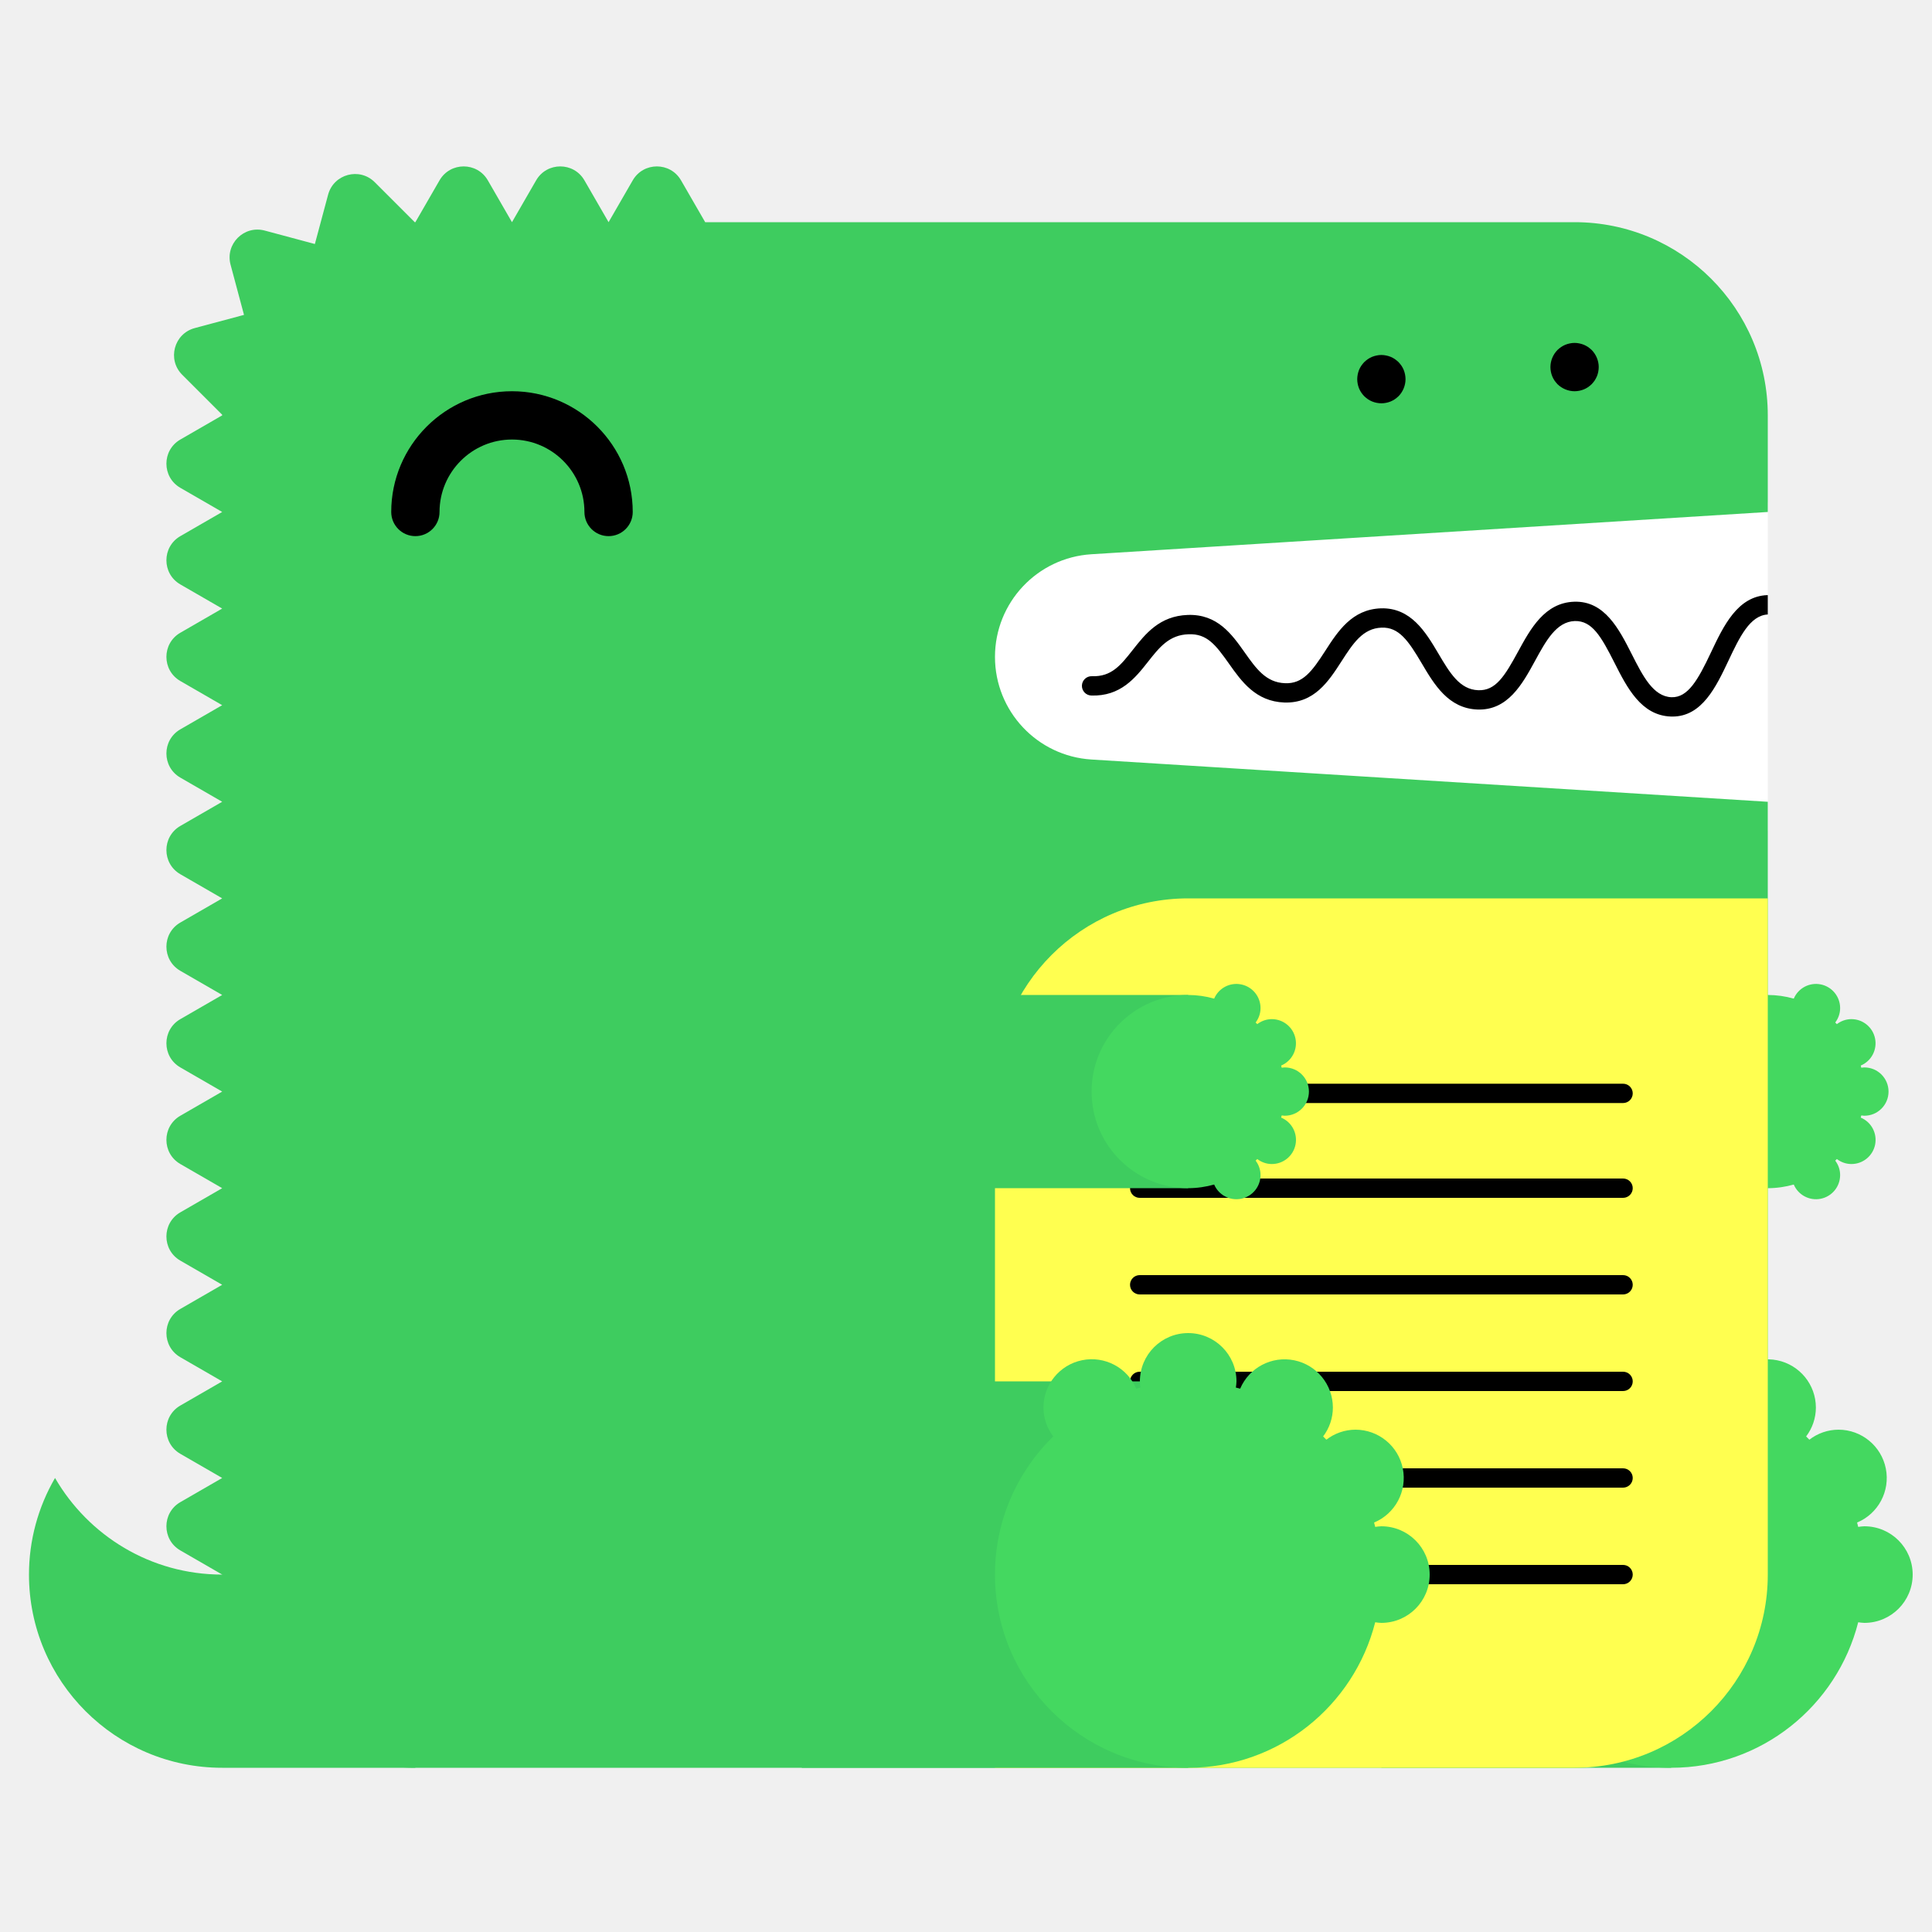
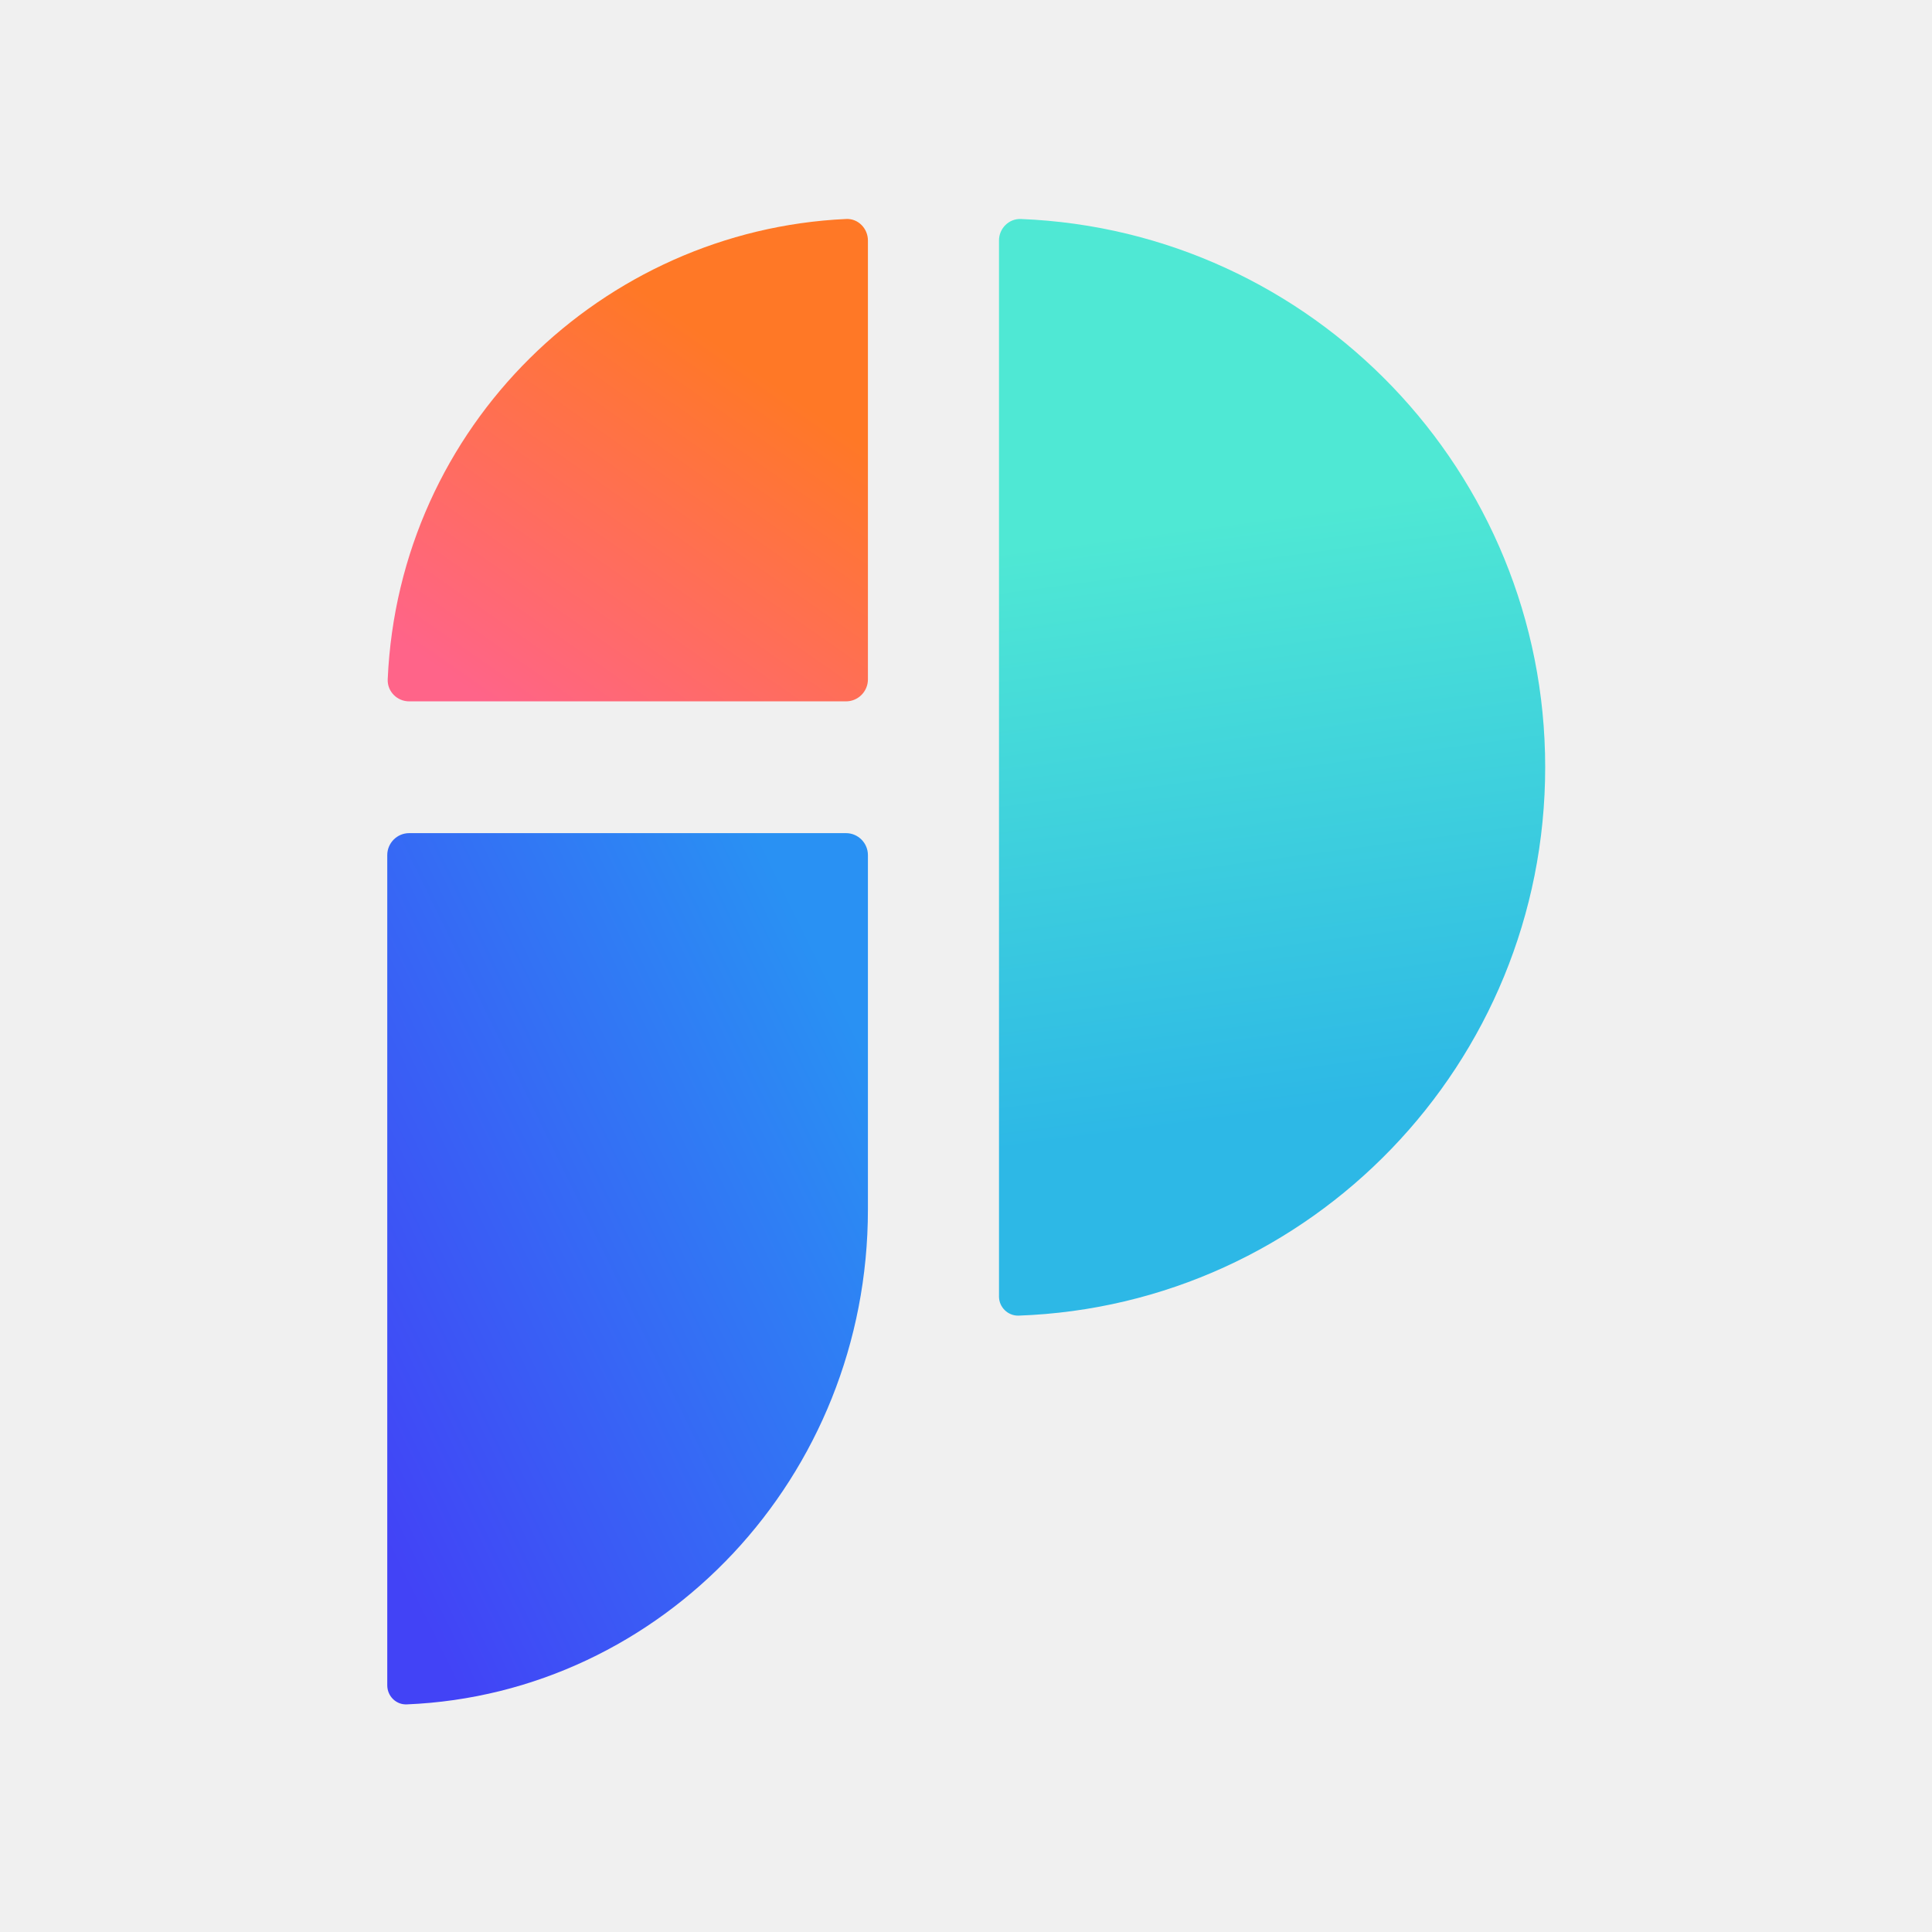
- <svg xmlns="http://www.w3.org/2000/svg" width="200" height="200" viewBox="0 0 200 200">
-   <g fill="none" fill-rule="evenodd">
-     <path fill="#FFF" d="M99 52h84v34H99z" />
-     <path d="M23 163c-7.398 0-13.843-4.027-17.303-10A19.886 19.886 0 0 0 3 163c0 11.046 8.954 20 20 20h20v-20H23z" fill="#3ECC5F" />
-     <path d="M112.98 57.376L183 53V43c0-11.046-8.954-20-20-20H73l-2.5-4.33c-1.112-1.925-3.889-1.925-5 0L63 23l-2.5-4.33c-1.111-1.925-3.889-1.925-5 0L53 23l-2.5-4.33c-1.111-1.925-3.889-1.925-5 0L43 23c-.022 0-.042.003-.065.003l-4.142-4.141c-1.57-1.571-4.252-.853-4.828 1.294l-1.369 5.104-5.192-1.392c-2.148-.575-4.111 1.389-3.535 3.536l1.39 5.193-5.102 1.367c-2.148.576-2.867 3.259-1.296 4.83l4.142 4.142c0 .021-.003.042-.003.064l-4.33 2.5c-1.925 1.111-1.925 3.889 0 5L23 53l-4.33 2.5c-1.925 1.111-1.925 3.889 0 5L23 63l-4.33 2.5c-1.925 1.111-1.925 3.889 0 5L23 73l-4.33 2.5c-1.925 1.111-1.925 3.889 0 5L23 83l-4.33 2.5c-1.925 1.111-1.925 3.889 0 5L23 93l-4.33 2.5c-1.925 1.111-1.925 3.889 0 5L23 103l-4.33 2.5c-1.925 1.111-1.925 3.889 0 5L23 113l-4.33 2.5c-1.925 1.111-1.925 3.889 0 5L23 123l-4.33 2.5c-1.925 1.111-1.925 3.889 0 5L23 133l-4.33 2.5c-1.925 1.111-1.925 3.889 0 5L23 143l-4.33 2.5c-1.925 1.111-1.925 3.889 0 5L23 153l-4.33 2.5c-1.925 1.111-1.925 3.889 0 5L23 163c0 11.046 8.954 20 20 20h120c11.046 0 20-8.954 20-20V83l-70.02-4.376A10.645 10.645 0 0 1 103 68c0-5.621 4.37-10.273 9.98-10.624" fill="#3ECC5F" />
-     <path fill="#3ECC5F" d="M143 183h30v-40h-30z" />
-     <path d="M193 158c-.219 0-.428.037-.639.064-.038-.15-.074-.301-.116-.451A5 5 0 0 0 190.32 148a4.96 4.96 0 0 0-3.016 1.036 26.531 26.531 0 0 0-.335-.336 4.955 4.955 0 0 0 1.011-2.987 5 5 0 0 0-9.599-1.959c-.148-.042-.297-.077-.445-.115.027-.211.064-.42.064-.639a5 5 0 0 0-5-5 5 5 0 0 0-5 5c0 .219.037.428.064.639-.148.038-.297.073-.445.115a4.998 4.998 0 0 0-9.599 1.959c0 1.125.384 2.151 1.011 2.987-3.717 3.632-6.031 8.693-6.031 14.3 0 11.046 8.954 20 20 20 9.339 0 17.16-6.41 19.361-15.064.211.027.42.064.639.064a5 5 0 0 0 5-5 5 5 0 0 0-5-5" fill="#44D860" />
-     <path fill="#3ECC5F" d="M153 123h30v-20h-30z" />
-     <path d="M193 115.5a2.5 2.5 0 1 0 0-5c-.109 0-.214.019-.319.032-.02-.075-.037-.15-.058-.225a2.501 2.501 0 0 0-.963-4.807c-.569 0-1.088.197-1.508.518a6.653 6.653 0 0 0-.168-.168c.314-.417.506-.931.506-1.494a2.5 2.5 0 0 0-4.8-.979A9.987 9.987 0 0 0 183 103c-5.522 0-10 4.478-10 10s4.478 10 10 10c.934 0 1.833-.138 2.69-.377a2.5 2.5 0 0 0 4.8-.979c0-.563-.192-1.077-.506-1.494.057-.055.113-.111.168-.168.42.321.939.518 1.508.518a2.5 2.5 0 0 0 .963-4.807c.021-.074.038-.15.058-.225.105.013.21.032.319.032" fill="#44D860" />
-     <path d="M63 55.5a2.5 2.5 0 0 1-2.5-2.5c0-4.136-3.364-7.5-7.5-7.5s-7.5 3.364-7.5 7.5a2.5 2.5 0 1 1-5 0c0-6.893 5.607-12.5 12.5-12.5S65.5 46.107 65.5 53a2.5 2.5 0 0 1-2.5 2.5" fill="#000" />
-     <path d="M103 183h60c11.046 0 20-8.954 20-20V93h-60c-11.046 0-20 8.954-20 20v70z" fill="#FFFF50" />
-     <path d="M168.02 124h-50.04a1 1 0 1 1 0-2h50.04a1 1 0 1 1 0 2m0 20h-50.04a1 1 0 1 1 0-2h50.04a1 1 0 1 1 0 2m0 20h-50.04a1 1 0 1 1 0-2h50.04a1 1 0 1 1 0 2m0-49.814h-50.04a1 1 0 1 1 0-2h50.04a1 1 0 1 1 0 2m0 19.814h-50.04a1 1 0 1 1 0-2h50.04a1 1 0 1 1 0 2m0 20h-50.04a1 1 0 1 1 0-2h50.04a1 1 0 1 1 0 2M183 61.611c-.012 0-.022-.006-.034-.005-3.09.105-4.552 3.196-5.842 5.923-1.346 2.85-2.387 4.703-4.093 4.647-1.889-.068-2.969-2.202-4.113-4.46-1.314-2.594-2.814-5.536-5.963-5.426-3.046.104-4.513 2.794-5.807 5.167-1.377 2.528-2.314 4.065-4.121 3.994-1.927-.07-2.951-1.805-4.136-3.813-1.321-2.236-2.848-4.75-5.936-4.664-2.994.103-4.465 2.385-5.763 4.4-1.373 2.13-2.335 3.428-4.165 3.351-1.973-.07-2.992-1.51-4.171-3.177-1.324-1.873-2.816-3.993-5.895-3.89-2.928.1-4.399 1.97-5.696 3.618-1.232 1.564-2.194 2.802-4.229 2.724a1 1 0 0 0-.072 2c3.017.101 4.545-1.8 5.872-3.487 1.177-1.496 2.193-2.787 4.193-2.855 1.926-.082 2.829 1.115 4.195 3.045 1.297 1.834 2.769 3.914 5.731 4.021 3.103.104 4.596-2.215 5.918-4.267 1.182-1.834 2.202-3.417 4.15-3.484 1.793-.067 2.769 1.35 4.145 3.681 1.297 2.197 2.766 4.686 5.787 4.796 3.125.108 4.634-2.62 5.949-5.035 1.139-2.088 2.214-4.06 4.119-4.126 1.793-.042 2.728 1.595 4.111 4.33 1.292 2.553 2.757 5.445 5.825 5.556l.169.003c3.064 0 4.518-3.075 5.805-5.794 1.139-2.41 2.217-4.68 4.067-4.773v-2z" fill="#000" />
-     <path fill="#3ECC5F" d="M83 183h40v-40H83z" />
-     <path d="M143 158c-.219 0-.428.037-.639.064-.038-.15-.074-.301-.116-.451A5 5 0 0 0 140.32 148a4.96 4.96 0 0 0-3.016 1.036 26.531 26.531 0 0 0-.335-.336 4.955 4.955 0 0 0 1.011-2.987 5 5 0 0 0-9.599-1.959c-.148-.042-.297-.077-.445-.115.027-.211.064-.42.064-.639a5 5 0 0 0-5-5 5 5 0 0 0-5 5c0 .219.037.428.064.639-.148.038-.297.073-.445.115a4.998 4.998 0 0 0-9.599 1.959c0 1.125.384 2.151 1.011 2.987-3.717 3.632-6.031 8.693-6.031 14.3 0 11.046 8.954 20 20 20 9.339 0 17.16-6.41 19.361-15.064.211.027.42.064.639.064a5 5 0 0 0 5-5 5 5 0 0 0-5-5" fill="#44D860" />
-     <path fill="#3ECC5F" d="M83 123h40v-20H83z" />
-     <path d="M133 115.5a2.5 2.5 0 1 0 0-5c-.109 0-.214.019-.319.032-.02-.075-.037-.15-.058-.225a2.501 2.501 0 0 0-.963-4.807c-.569 0-1.088.197-1.508.518a6.653 6.653 0 0 0-.168-.168c.314-.417.506-.931.506-1.494a2.5 2.5 0 0 0-4.8-.979A9.987 9.987 0 0 0 123 103c-5.522 0-10 4.478-10 10s4.478 10 10 10c.934 0 1.833-.138 2.69-.377a2.5 2.5 0 0 0 4.8-.979c0-.563-.192-1.077-.506-1.494.057-.055.113-.111.168-.168.42.321.939.518 1.508.518a2.5 2.5 0 0 0 .963-4.807c.021-.074.038-.15.058-.225.105.013.21.032.319.032" fill="#44D860" />
-     <path d="M143 41.75c-.16 0-.33-.02-.49-.05a2.52 2.52 0 0 1-.47-.14c-.15-.06-.29-.14-.431-.23-.13-.09-.259-.2-.38-.31-.109-.12-.219-.24-.309-.38s-.17-.28-.231-.43a2.619 2.619 0 0 1-.189-.96c0-.16.02-.33.05-.49.03-.16.08-.31.139-.47.061-.15.141-.29.231-.43.09-.13.2-.26.309-.38.121-.11.25-.22.38-.31.141-.09.281-.17.431-.23.149-.06.31-.11.47-.14.32-.07.65-.07.98 0 .159.03.32.08.47.14.149.06.29.14.43.23.13.09.259.2.38.31.11.12.22.25.31.38.09.14.17.28.23.43.06.16.11.31.14.47.029.16.05.33.05.49 0 .66-.271 1.31-.73 1.77-.121.11-.25.22-.38.31-.14.09-.281.17-.43.23a2.565 2.565 0 0 1-.96.19m20-1.25c-.66 0-1.3-.27-1.771-.73a3.802 3.802 0 0 1-.309-.38c-.09-.14-.17-.28-.231-.43a2.619 2.619 0 0 1-.189-.96c0-.66.27-1.3.729-1.77.121-.11.25-.22.38-.31.141-.09.281-.17.431-.23.149-.06.31-.11.47-.14.32-.07.66-.07.98 0 .159.03.32.08.47.14.149.06.29.14.43.23.13.09.259.2.38.31.459.47.73 1.11.73 1.77 0 .16-.021.33-.05.49-.03.16-.08.32-.14.47-.07.15-.14.29-.23.43-.09.13-.2.26-.31.38-.121.11-.25.22-.38.31-.14.09-.281.17-.43.23a2.565 2.565 0 0 1-.96.19" fill="#000" />
+ <svg xmlns="http://www.w3.org/2000/svg" width="150" height="150" viewBox="0 0 150 150" fill="none">
+   <g clip-path="url(#clip0_543_765)">
+     <path d="M79.072 102.145C78.24 102.162 77.562 101.48 77.562 100.662V18.672C77.562 17.735 78.325 16.968 79.258 17.003C101.886 17.906 119.968 36.614 119.968 59.565C119.968 82.584 101.784 101.344 79.072 102.145Z" fill="url(#paint0_linear_543_765)" />
+     <path d="M67.385 66.389C67.385 65.452 66.621 64.685 65.689 64.685H31.764C30.831 64.685 30.067 65.452 30.067 66.389V130.846C30.067 131.681 30.746 132.362 31.577 132.328C51.423 131.511 67.385 114.677 67.385 93.906V66.389Z" fill="url(#paint1_linear_543_765)" />
+     <path d="M67.385 52.749C67.385 53.687 66.621 54.453 65.688 54.453H31.764C30.831 54.453 30.067 53.687 30.101 52.749C30.966 33.053 46.792 17.871 65.688 17.002C66.621 16.951 67.385 17.735 67.385 18.672V52.749Z" fill="url(#paint2_linear_543_765)" />
  </g>
+   <defs>
+     <linearGradient id="paint0_linear_543_765" x1="80.954" y1="92.825" x2="74.361" y2="43.113" gradientUnits="userSpaceOnUse">
+       <stop offset="0.075" stop-color="#2DB8E6" />
+       <stop offset="1" stop-color="#4FE8D4" />
+     </linearGradient>
+     <linearGradient id="paint1_linear_543_765" x1="36.038" y1="132.33" x2="81.241" y2="110.196" gradientUnits="userSpaceOnUse">
+       <stop offset="0" stop-color="#4243F6" />
+       <stop offset="1" stop-color="#2991F3" />
+     </linearGradient>
+     <linearGradient id="paint2_linear_543_765" x1="58.903" y1="23.818" x2="37.571" y2="54.397" gradientUnits="userSpaceOnUse">
+       <stop offset="0.112" stop-color="#FF7826" />
+       <stop offset="1" stop-color="#FF6489" />
+     </linearGradient>
+     <clipPath id="clip0_543_765">
+       <rect width="90" height="115.385" fill="white" transform="translate(30 17)" />
+     </clipPath>
+   </defs>
</svg>
